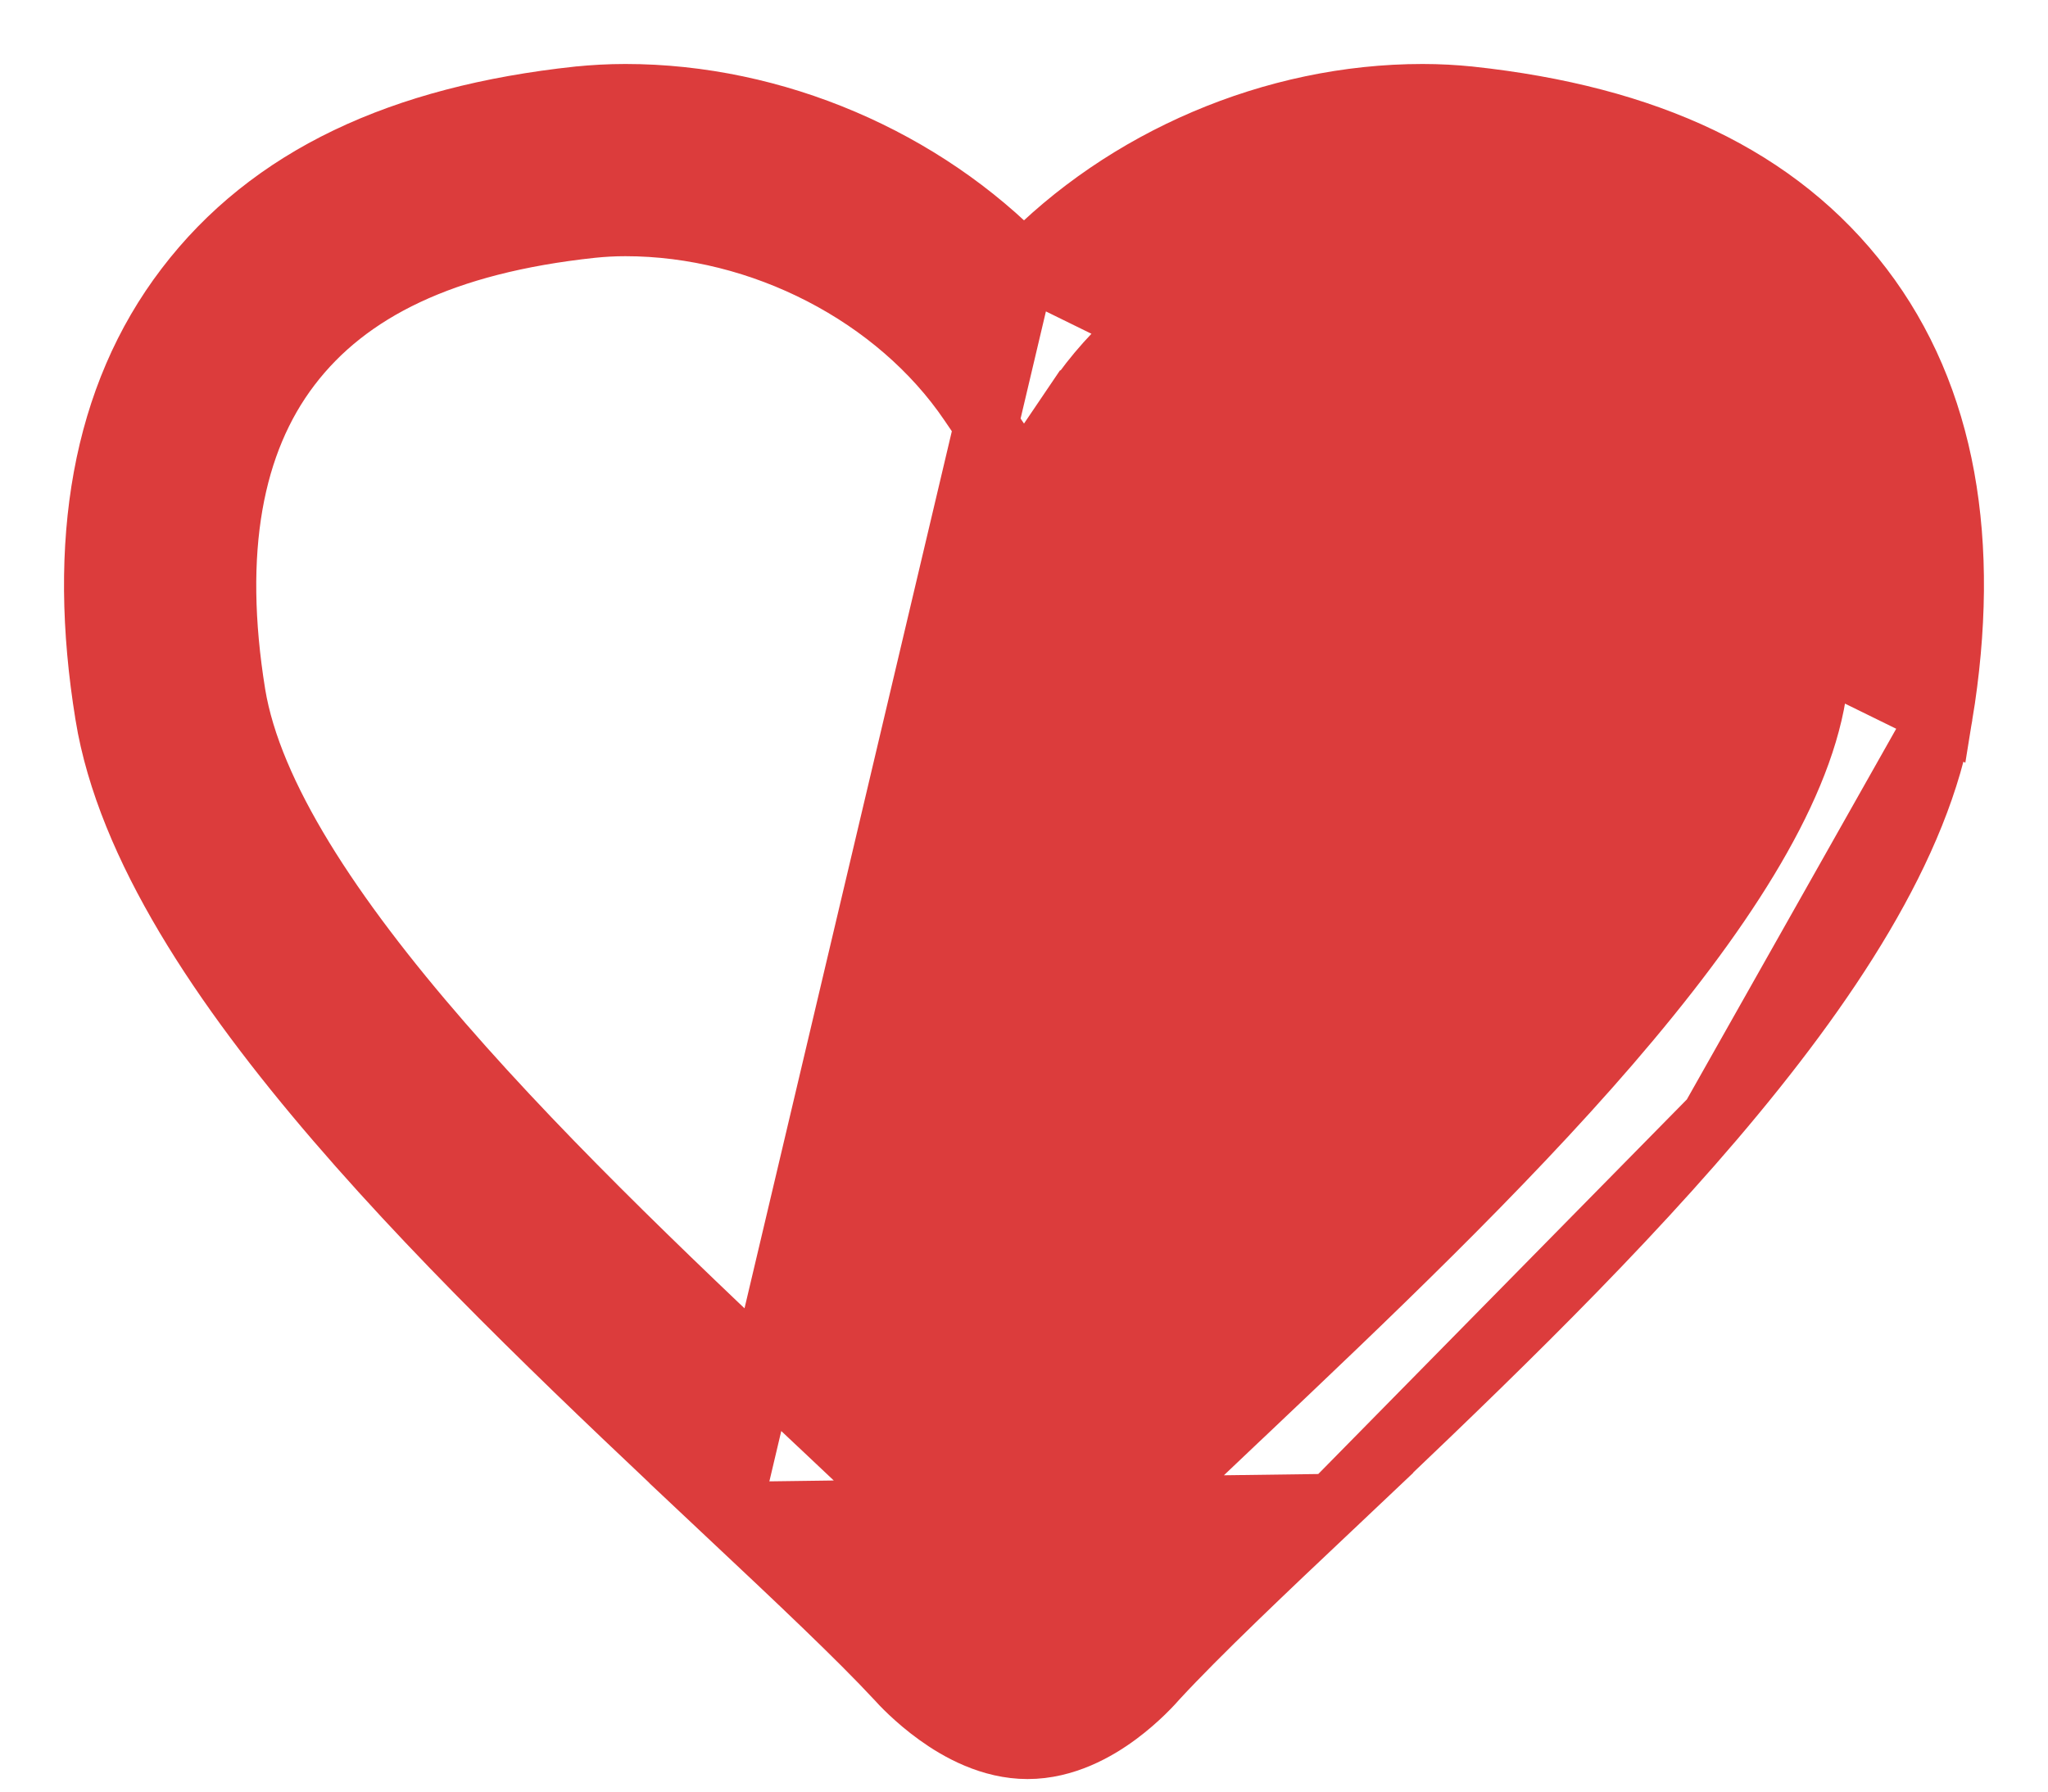
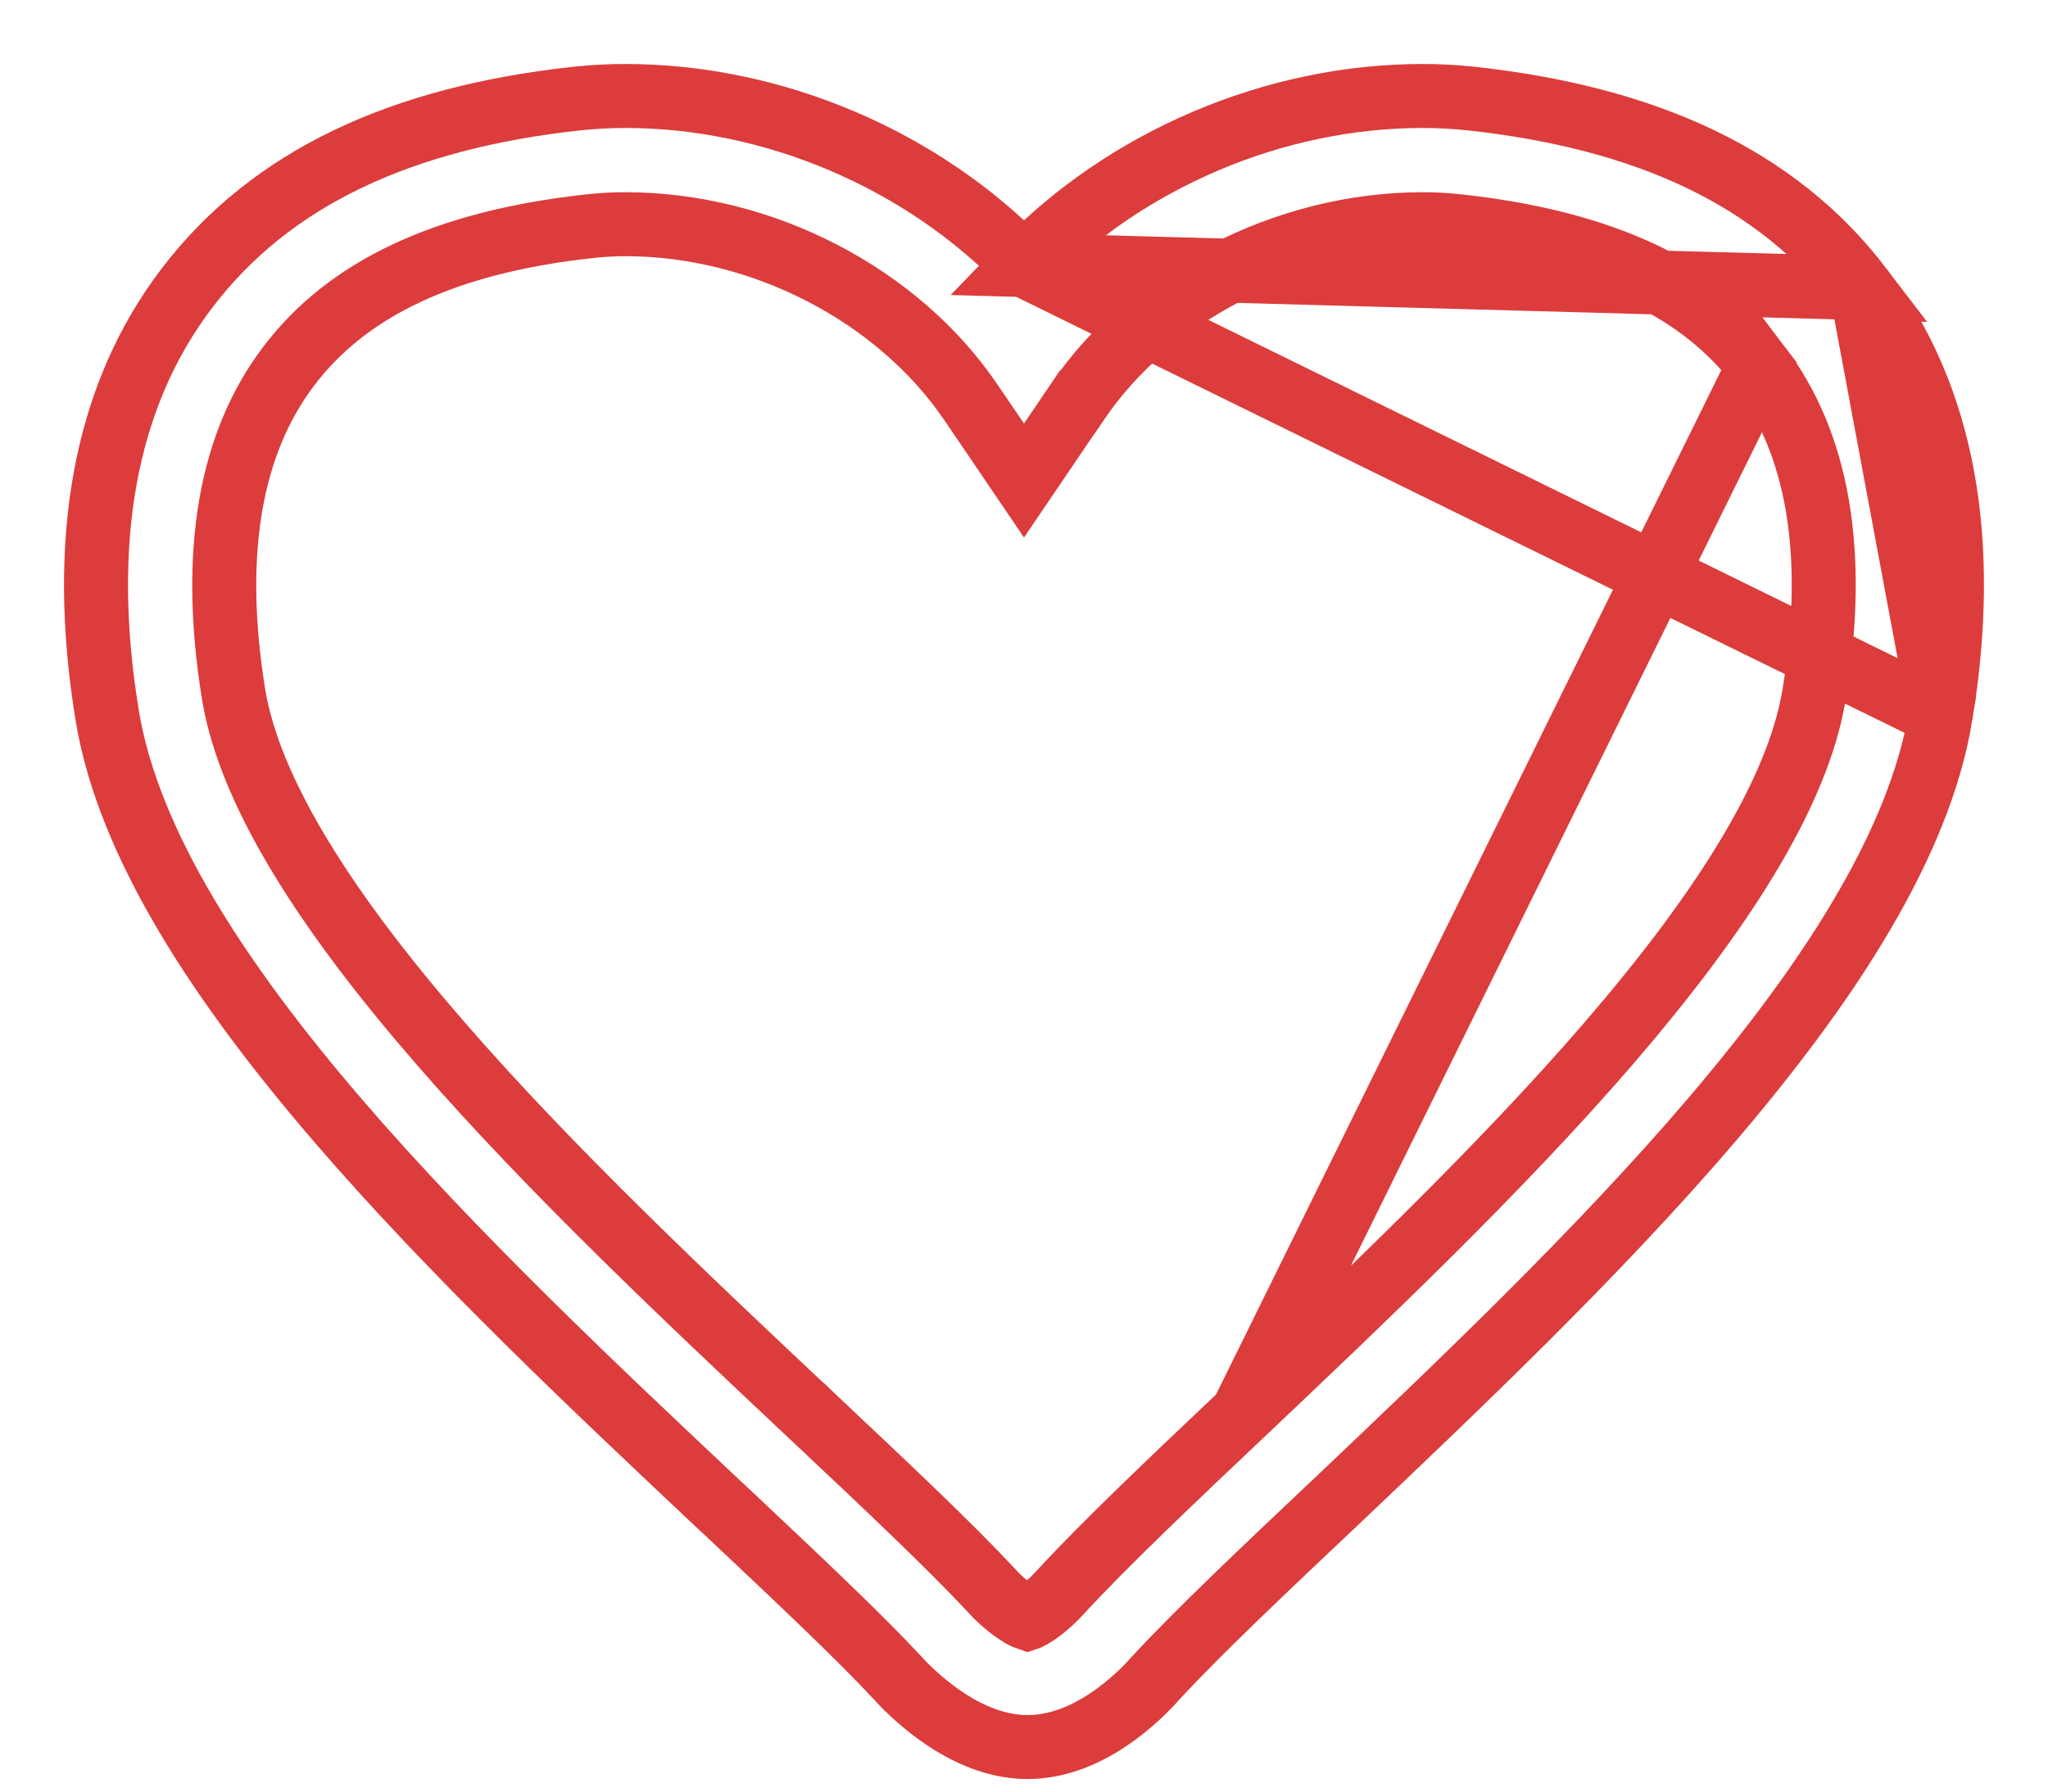
<svg xmlns="http://www.w3.org/2000/svg" width="16" height="14" viewBox="0 0 16 14" fill="none">
-   <path d="M8 2.071C7.21 1.252 6.051 0.75 4.886 0.75C4.759 0.75 4.636 0.757 4.518 0.769L4.518 0.769L4.517 0.769C3.133 0.918 2.116 1.391 1.461 2.251L1.461 2.251C0.811 3.103 0.617 4.238 0.837 5.587L0.837 5.588C1.004 6.609 1.737 7.705 2.639 8.754C3.545 9.808 4.657 10.854 5.639 11.778L5.649 11.787L5.649 11.787L5.694 11.829L8 2.071ZM8 2.071C8.79 1.252 9.949 0.75 11.114 0.75C11.242 0.75 11.365 0.757 11.481 0.769L11.482 0.769V0.769C12.867 0.918 13.885 1.391 14.54 2.251C15.19 3.104 15.383 4.238 15.162 5.587L8 2.071ZM10.404 11.767L10.404 11.767C9.877 12.265 9.353 12.761 9.032 13.109C8.999 13.147 8.888 13.27 8.728 13.389C8.564 13.511 8.315 13.652 8.028 13.652C7.744 13.652 7.494 13.513 7.328 13.393C7.16 13.272 7.043 13.146 7.013 13.112C6.711 12.787 6.245 12.348 5.694 11.83L10.404 11.767ZM10.404 11.767L10.411 11.761M10.404 11.767L10.411 11.761M10.411 11.761C11.382 10.839 12.483 9.795 13.38 8.743M10.411 11.761L13.38 8.743M13.38 8.743C14.272 7.696 14.996 6.604 15.162 5.587L13.38 8.743ZM14.173 5.425L14.173 5.425C14.045 6.211 13.429 7.154 12.568 8.153C11.715 9.142 10.659 10.144 9.704 11.049L9.673 11.078C9.164 11.56 8.631 12.065 8.285 12.441L8.285 12.441L8.278 12.448C8.248 12.483 8.187 12.542 8.12 12.591C8.088 12.615 8.059 12.632 8.036 12.643C8.033 12.645 8.03 12.646 8.027 12.647C8.024 12.646 8.021 12.645 8.017 12.643C7.994 12.633 7.965 12.616 7.932 12.593C7.863 12.546 7.797 12.485 7.756 12.44L7.756 12.44L7.753 12.436C7.421 12.079 6.934 11.621 6.381 11.1L6.336 11.057L6.335 11.057C5.375 10.154 4.309 9.151 3.448 8.16C2.578 7.16 1.955 6.214 1.825 5.426C1.643 4.301 1.806 3.451 2.258 2.858L2.258 2.858C2.712 2.261 3.466 1.89 4.621 1.766C4.708 1.757 4.795 1.752 4.886 1.752C5.954 1.752 7.015 2.303 7.585 3.144L7.585 3.144L7.793 3.45L8 3.755L8.207 3.45L8.414 3.144L8.415 3.144C8.984 2.303 10.045 1.752 11.114 1.752C11.205 1.752 11.293 1.757 11.378 1.766C12.534 1.89 13.288 2.261 13.743 2.858C14.195 3.452 14.358 4.301 14.173 5.425Z" fill="#DC3C3C" stroke="#DC3C3C" stroke-width="0.5" />
+   <path d="M8 2.071C7.21 1.252 6.051 0.75 4.886 0.75C4.759 0.75 4.636 0.757 4.518 0.769L4.518 0.769L4.517 0.769C3.133 0.918 2.116 1.391 1.461 2.251L1.461 2.251C0.811 3.103 0.617 4.238 0.837 5.587L0.837 5.588C1.004 6.609 1.737 7.705 2.639 8.754C3.545 9.808 4.657 10.854 5.639 11.778L5.649 11.787L5.649 11.787L5.694 11.829C6.245 12.348 6.711 12.787 7.013 13.112C7.043 13.146 7.16 13.272 7.328 13.393C7.494 13.513 7.744 13.652 8.028 13.652C8.315 13.652 8.564 13.511 8.728 13.389C8.888 13.27 8.999 13.147 9.032 13.109C9.353 12.761 9.877 12.265 10.404 11.767L10.404 11.767L10.411 11.761C11.382 10.839 12.483 9.795 13.38 8.743C14.272 7.696 14.996 6.604 15.162 5.587L8 2.071ZM8 2.071C8.79 1.252 9.949 0.75 11.114 0.75C11.242 0.75 11.365 0.757 11.481 0.769L11.482 0.769V0.769C12.867 0.918 13.885 1.391 14.54 2.251L8 2.071ZM13.743 2.858C14.195 3.452 14.358 4.301 14.173 5.425L14.173 5.425C14.045 6.211 13.429 7.154 12.568 8.153C11.715 9.142 10.659 10.144 9.704 11.049L13.743 2.858ZM13.743 2.858C13.288 2.261 12.534 1.89 11.378 1.766C11.293 1.757 11.205 1.752 11.114 1.752C10.045 1.752 8.984 2.303 8.415 3.144L8.414 3.144L8.207 3.45L8 3.755L7.793 3.45L7.585 3.144L7.585 3.144C7.015 2.303 5.954 1.752 4.886 1.752C4.795 1.752 4.708 1.757 4.621 1.766C3.466 1.89 2.712 2.261 2.258 2.858L2.258 2.858C1.806 3.451 1.643 4.301 1.825 5.426C1.955 6.214 2.578 7.16 3.448 8.16C4.309 9.151 5.375 10.154 6.335 11.057L6.336 11.057L6.381 11.1C6.934 11.621 7.421 12.079 7.753 12.436L7.756 12.44L7.756 12.44C7.797 12.485 7.863 12.546 7.932 12.593C7.965 12.616 7.994 12.633 8.017 12.643C8.021 12.645 8.024 12.646 8.027 12.647C8.03 12.646 8.033 12.645 8.036 12.643C8.059 12.632 8.088 12.615 8.12 12.591C8.187 12.542 8.248 12.483 8.278 12.448L8.285 12.441L8.285 12.441C8.631 12.065 9.164 11.56 9.673 11.078L9.704 11.049L13.743 2.858ZM15.162 5.587C15.383 4.238 15.19 3.104 14.54 2.251L15.162 5.587Z" fill="" stroke="#DC3C3C" stroke-width="0.5" />
</svg>
